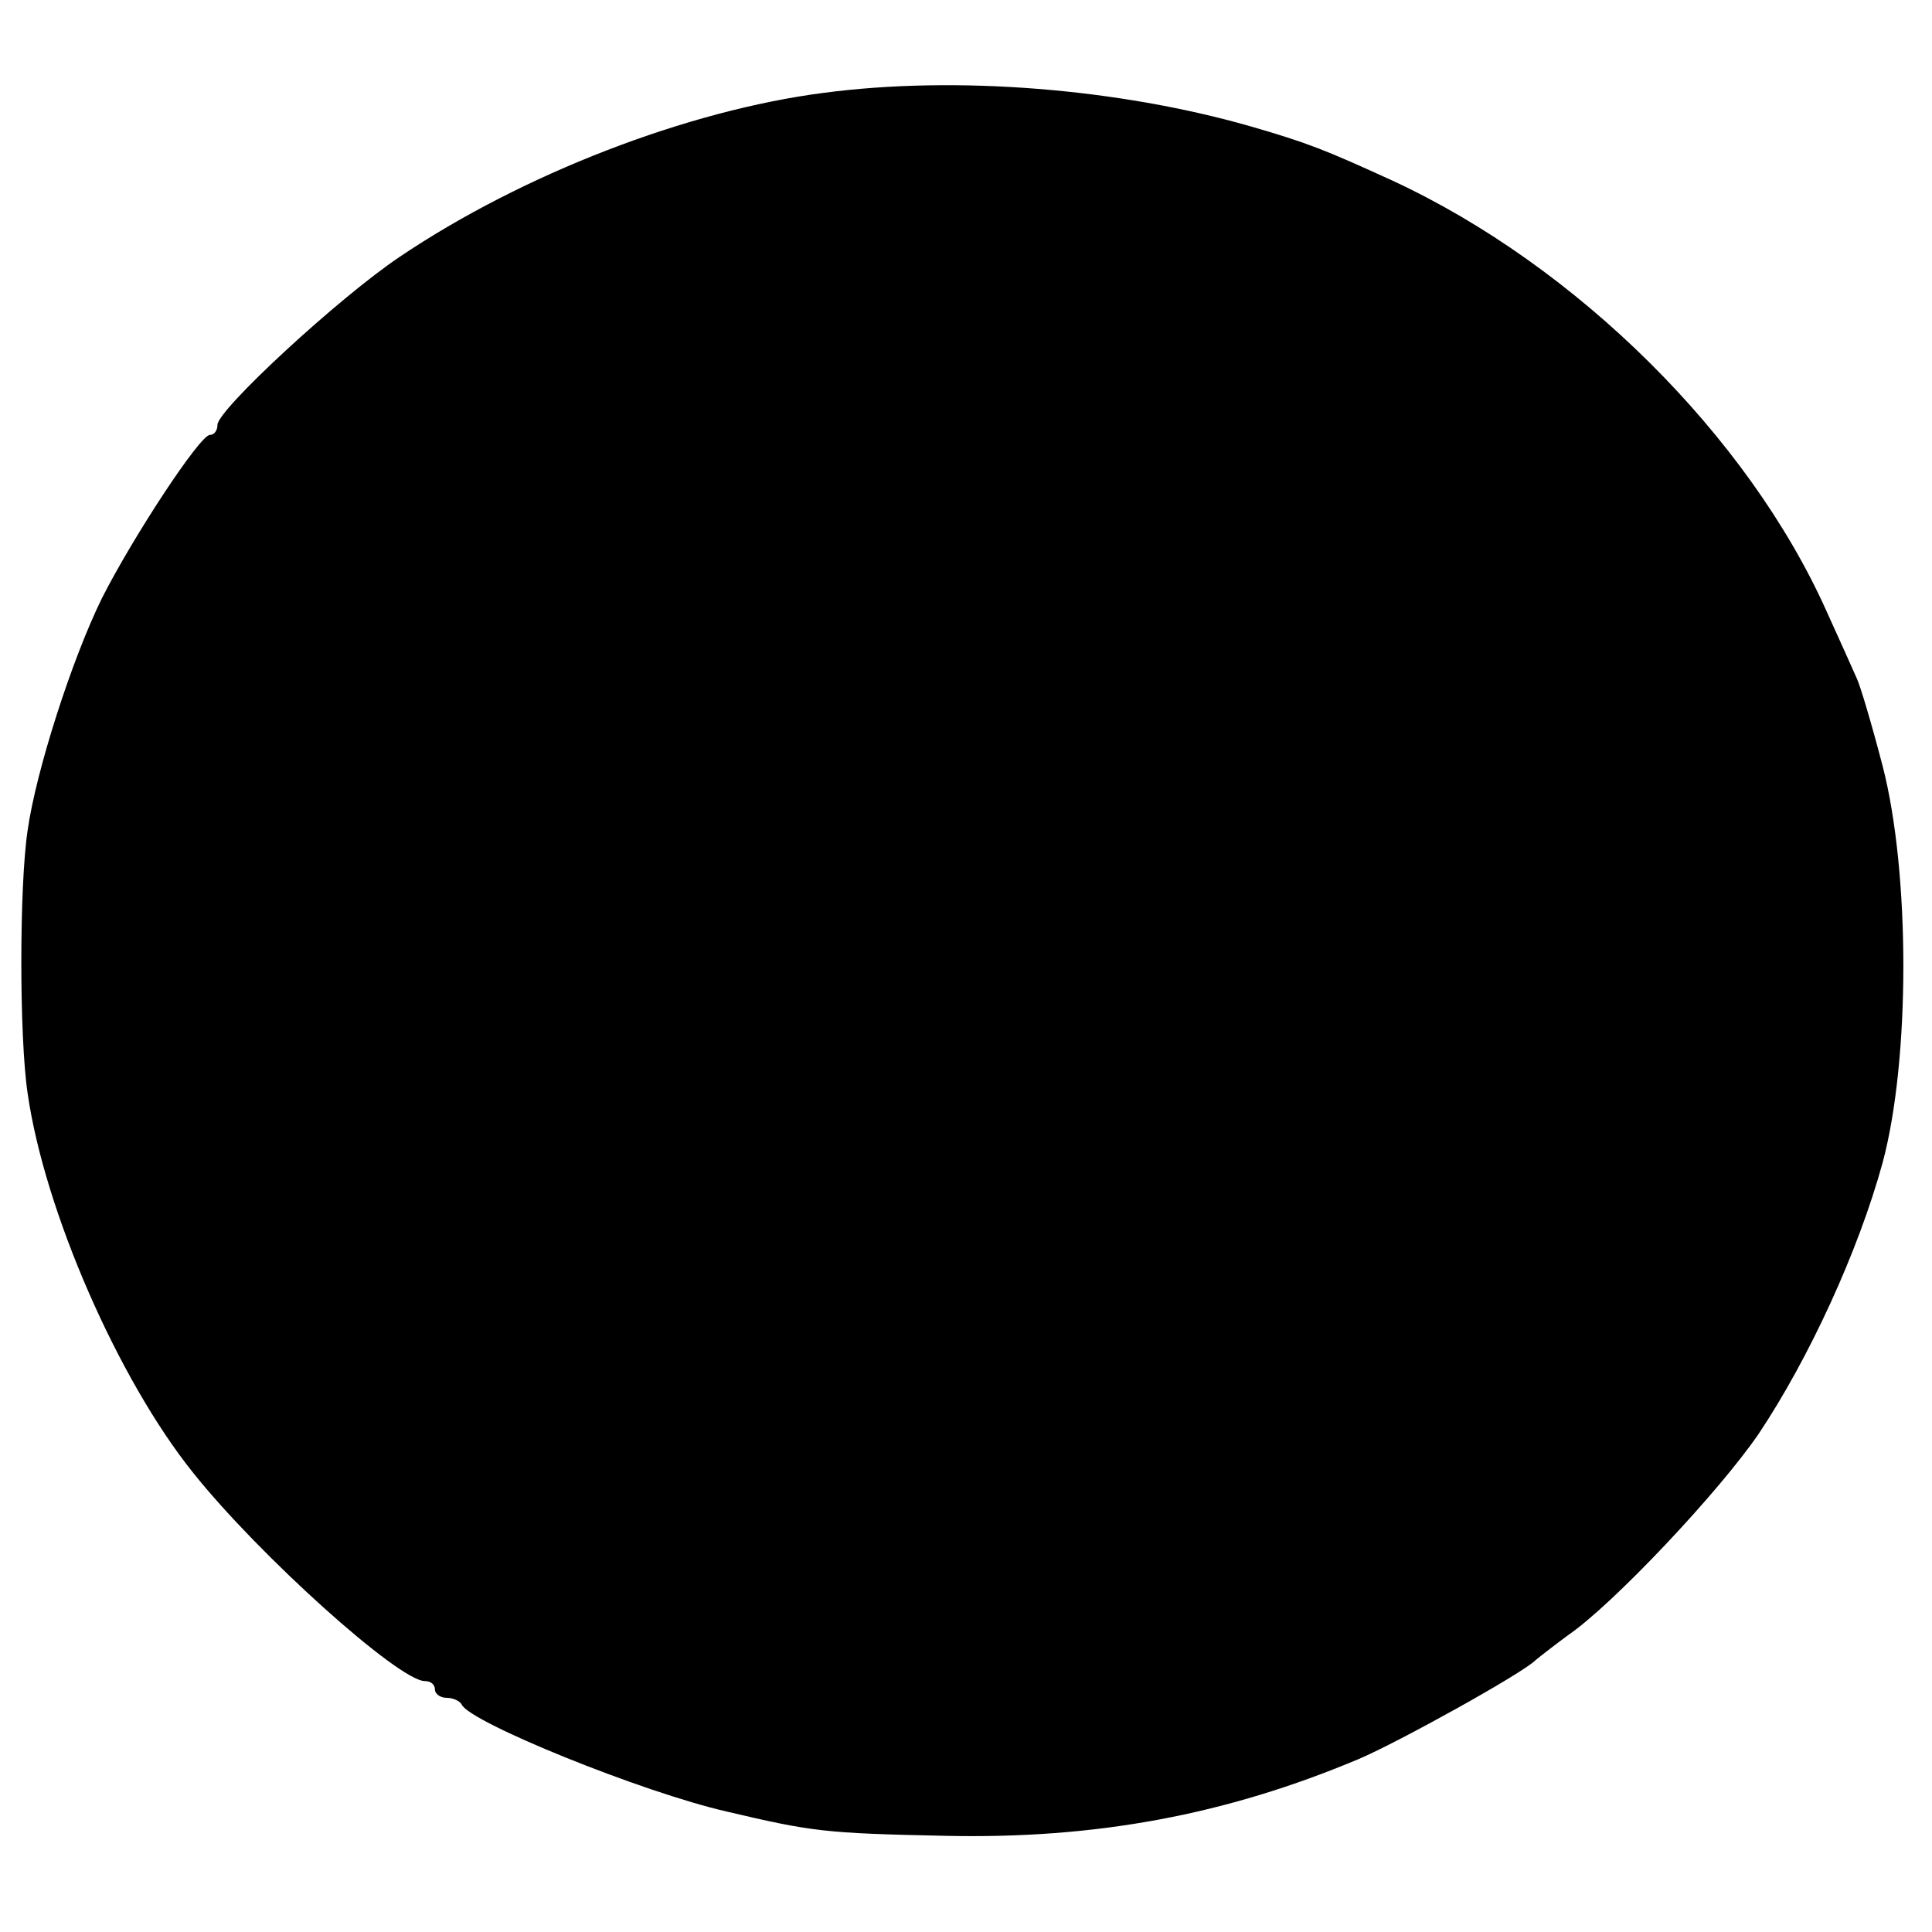
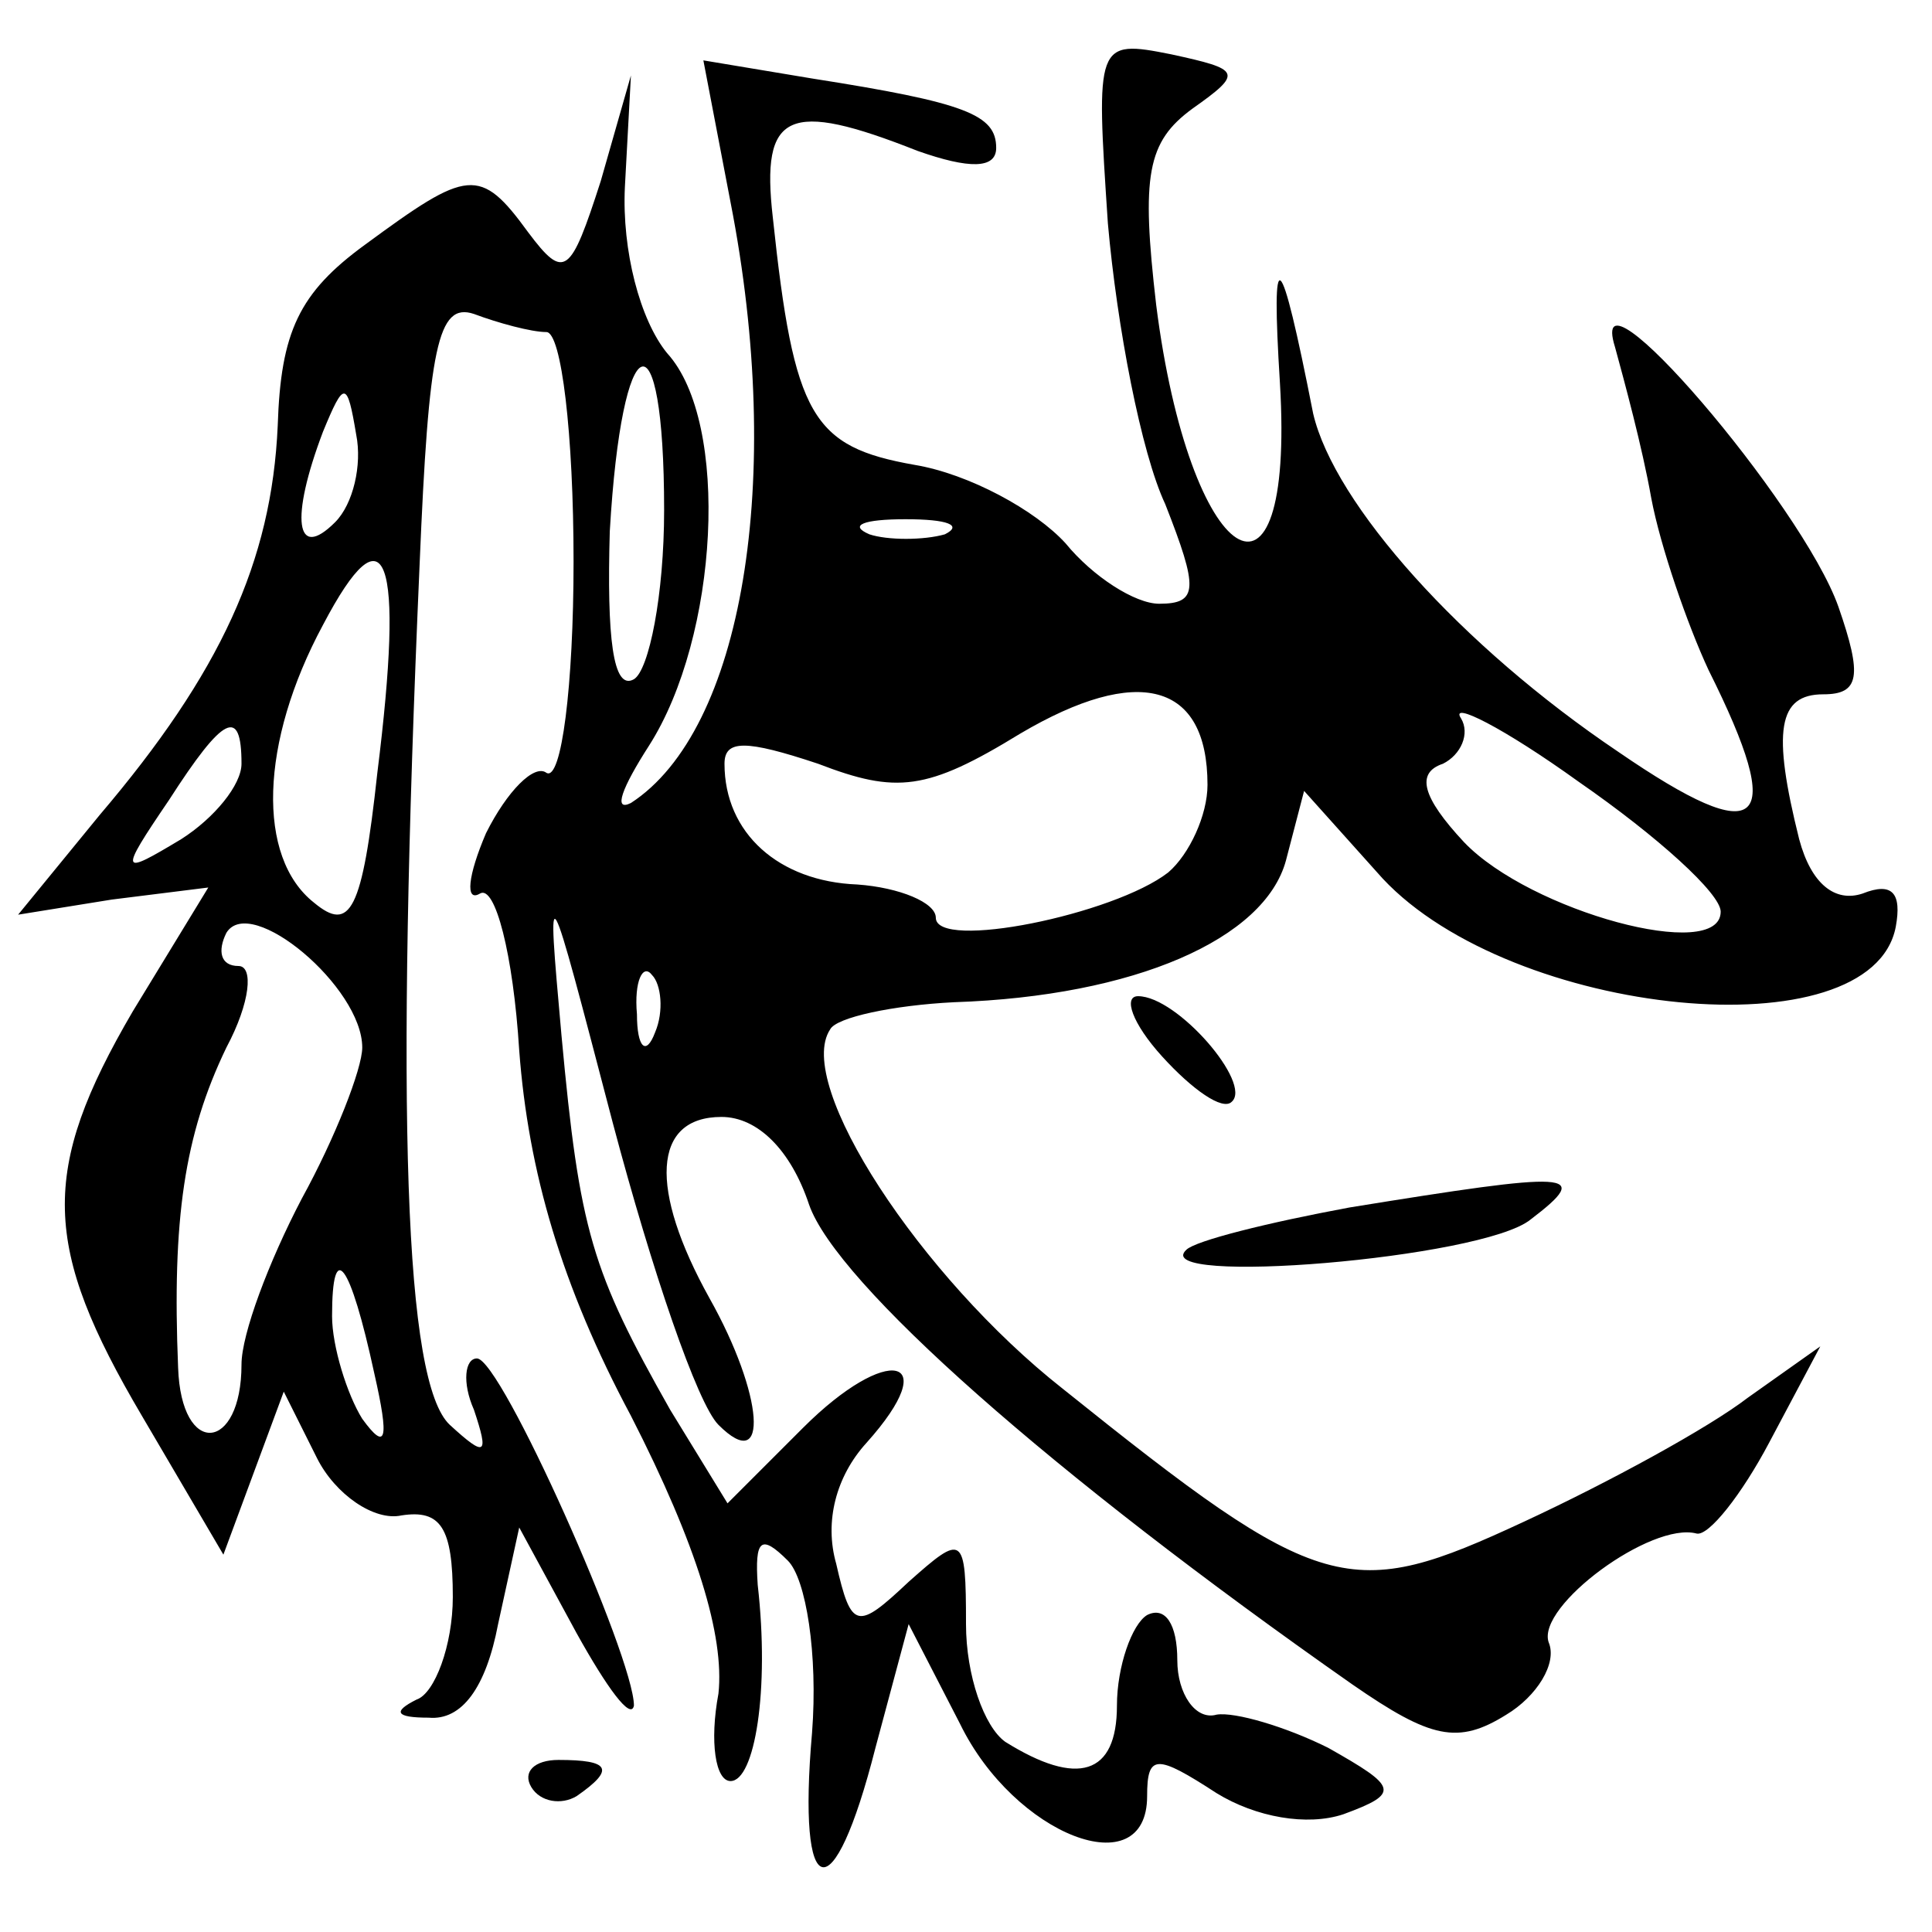
- <svg xmlns="http://www.w3.org/2000/svg" version="1.0" width="231pt" height="231pt" viewBox="0 0 231 231" preserveAspectRatio="xMidYMid meet">
-   <g transform="translate(0,231) scale(0.1,-0.1)" fill="#000000" stroke="none">
-     <path d="M985 2199 c-163 -21 -360 -97 -507 -196 -73 -49 -218 -183 -218 -201 0 -7 -4 -12 -9 -12 -12 0 -92 -122 -129 -195 -36 -73 -79 -207 -89 -278 -10 -67 -10 -247 0 -314 20 -140 108 -342 198 -454 79 -99 246 -249 277 -249 7 0 12 -4 12 -10 0 -5 6 -10 14 -10 8 0 16 -4 18 -8 9 -21 216 -105 317 -128 102 -24 117 -26 261 -29 180 -4 336 25 495 92 47 20 195 102 211 118 6 5 24 19 39 30 54 37 181 172 228 241 60 90 119 218 148 324 33 123 33 346 0 474 -13 50 -27 97 -31 105 -4 9 -20 45 -36 80 -94 210 -299 413 -519 515 -81 37 -101 45 -170 65 -157 45 -351 61 -510 40z" />
+ <svg xmlns="http://www.w3.org/2000/svg" version="1.0" width="64pt" height="64pt" viewBox="0 0 64 64" preserveAspectRatio="xMidYMid meet">
+   <g transform="translate(0,64) scale(0.1,-0.1)" fill="#000000" stroke="none">
+     <path d="M367 566 c3 -34 11 -76 19 -93 11 -28 11 -33 -2 -33 -8 0 -22 9 -31 20 -10 11 -32 23 -50 26 -34 6 -40 16 -47 82 -4 35 5 39 48 22 17 -6 26 -6 26 1 0 11 -10 15 -61 23 l-36 6 9 -47 c18 -92 4 -175 -33 -199 -6 -3 -3 5 6 19 23 36 27 107 6 130 -9 11 -15 34 -14 55 l2 37 -10 -35 c-10 -31 -12 -33 -24 -17 -16 22 -20 21 -54 -4 -22 -16 -28 -29 -29 -60 -2 -45 -19 -82 -59 -129 l-27 -33 31 5 32 4 -25 -41 c-31 -53 -30 -78 3 -134 l27 -46 10 27 10 27 11 -22 c6 -12 19 -21 28 -19 13 2 17 -4 17 -27 0 -16 -6 -32 -12 -34 -8 -4 -7 -6 4 -6 11 -1 19 10 23 31 l7 32 19 -35 c10 -18 18 -29 19 -24 0 16 -44 115 -52 115 -4 0 -5 -8 -1 -17 5 -15 4 -16 -8 -5 -15 14 -18 102 -10 285 3 72 6 87 18 83 8 -3 19 -6 24 -6 5 0 9 -34 9 -76 0 -41 -4 -73 -9 -70 -4 3 -13 -6 -20 -20 -6 -14 -7 -23 -2 -20 5 3 11 -20 13 -52 3 -40 14 -78 37 -121 22 -43 31 -73 29 -92 -3 -16 -1 -29 4 -29 8 0 13 30 9 65 -1 15 1 17 10 8 6 -6 10 -31 8 -57 -5 -57 7 -60 21 -5 l11 41 17 -33 c18 -37 62 -54 62 -24 0 14 3 14 23 1 13 -8 30 -11 42 -7 19 7 18 9 -5 22 -14 7 -31 12 -37 11 -7 -2 -13 7 -13 18 0 12 -4 18 -10 15 -5 -3 -10 -17 -10 -30 0 -23 -13 -27 -37 -12 -7 5 -13 22 -13 39 0 30 -1 30 -19 14 -17 -16 -19 -16 -24 6 -4 14 0 29 10 40 26 29 7 33 -21 5 l-25 -25 -19 31 c-26 46 -30 59 -36 124 -5 56 -5 55 17 -29 13 -49 28 -93 35 -100 17 -17 15 10 -3 42 -20 36 -19 60 4 60 12 0 23 -11 29 -29 9 -26 80 -89 180 -159 26 -18 35 -20 51 -10 10 6 17 17 14 24 -4 12 34 40 49 36 4 -1 15 13 24 30 l17 32 -24 -17 c-13 -10 -46 -28 -74 -41 -58 -27 -67 -25 -153 44 -47 37 -89 101 -77 119 2 4 21 8 41 9 60 2 103 21 110 47 l6 23 26 -29 c43 -46 162 -58 170 -16 2 11 -1 15 -11 11 -9 -3 -17 3 -21 18 -9 36 -7 48 8 48 12 0 13 6 5 29 -12 34 -84 118 -74 86 3 -11 9 -33 12 -50 3 -16 12 -42 19 -57 26 -52 18 -60 -30 -27 -52 35 -94 82 -101 112 -11 56 -14 58 -11 10 5 -84 -30 -61 -41 26 -5 43 -3 54 12 65 17 12 16 13 -7 18 -25 5 -25 4 -21 -56z m-147 -95 c0 -28 -5 -53 -10 -56 -7 -4 -9 14 -8 49 4 69 18 74 18 7z m-109 -4 c-13 -13 -15 1 -4 30 7 17 8 17 11 -1 2 -10 -1 -23 -7 -29z m202 -4 c-7 -2 -19 -2 -25 0 -7 3 -2 5 12 5 14 0 19 -2 13 -5z m-188 -79 c-5 -46 -9 -53 -21 -43 -19 15 -18 53 3 92 21 40 27 23 18 -49z m275 -4 c0 -10 -6 -23 -13 -29 -18 -14 -77 -26 -77 -15 0 5 -12 10 -26 11 -26 1 -44 17 -44 40 0 8 7 8 31 0 26 -10 36 -9 67 10 39 23 62 17 62 -17z m170 -42 c0 -17 -63 0 -85 23 -14 15 -16 23 -7 26 6 3 9 10 6 15 -4 6 14 -3 39 -21 26 -18 47 -37 47 -43z m-490 49 c0 -7 -9 -18 -20 -25 -20 -12 -21 -12 -4 13 18 28 24 31 24 12z m40 -94 c0 -7 -9 -30 -20 -50 -11 -21 -20 -45 -20 -55 0 -29 -20 -31 -21 -1 -2 49 2 77 16 106 8 15 9 27 4 27 -6 0 -7 5 -4 11 8 13 45 -18 45 -38z m97 5 c-3 -8 -6 -5 -6 6 -1 11 2 17 5 13 3 -3 4 -12 1 -19z m-93 -113 c5 -22 4 -26 -4 -15 -5 8 -10 24 -10 34 0 26 6 18 14 -19z" />
+     <path d="M385 290 c10 -11 20 -18 23 -15 7 6 -18 35 -31 35 -5 0 -2 -9 8 -20z" />
+     <path d="M447 240 c-27 -5 -51 -11 -54 -14 -13 -12 98 -3 114 10 21 16 14 16 -60 4z" />
+     <path d="M176 48 c3 -5 10 -6 15 -3 13 9 11 12 -6 12 -8 0 -12 -4 -9 -9z" />
  </g>
</svg>
